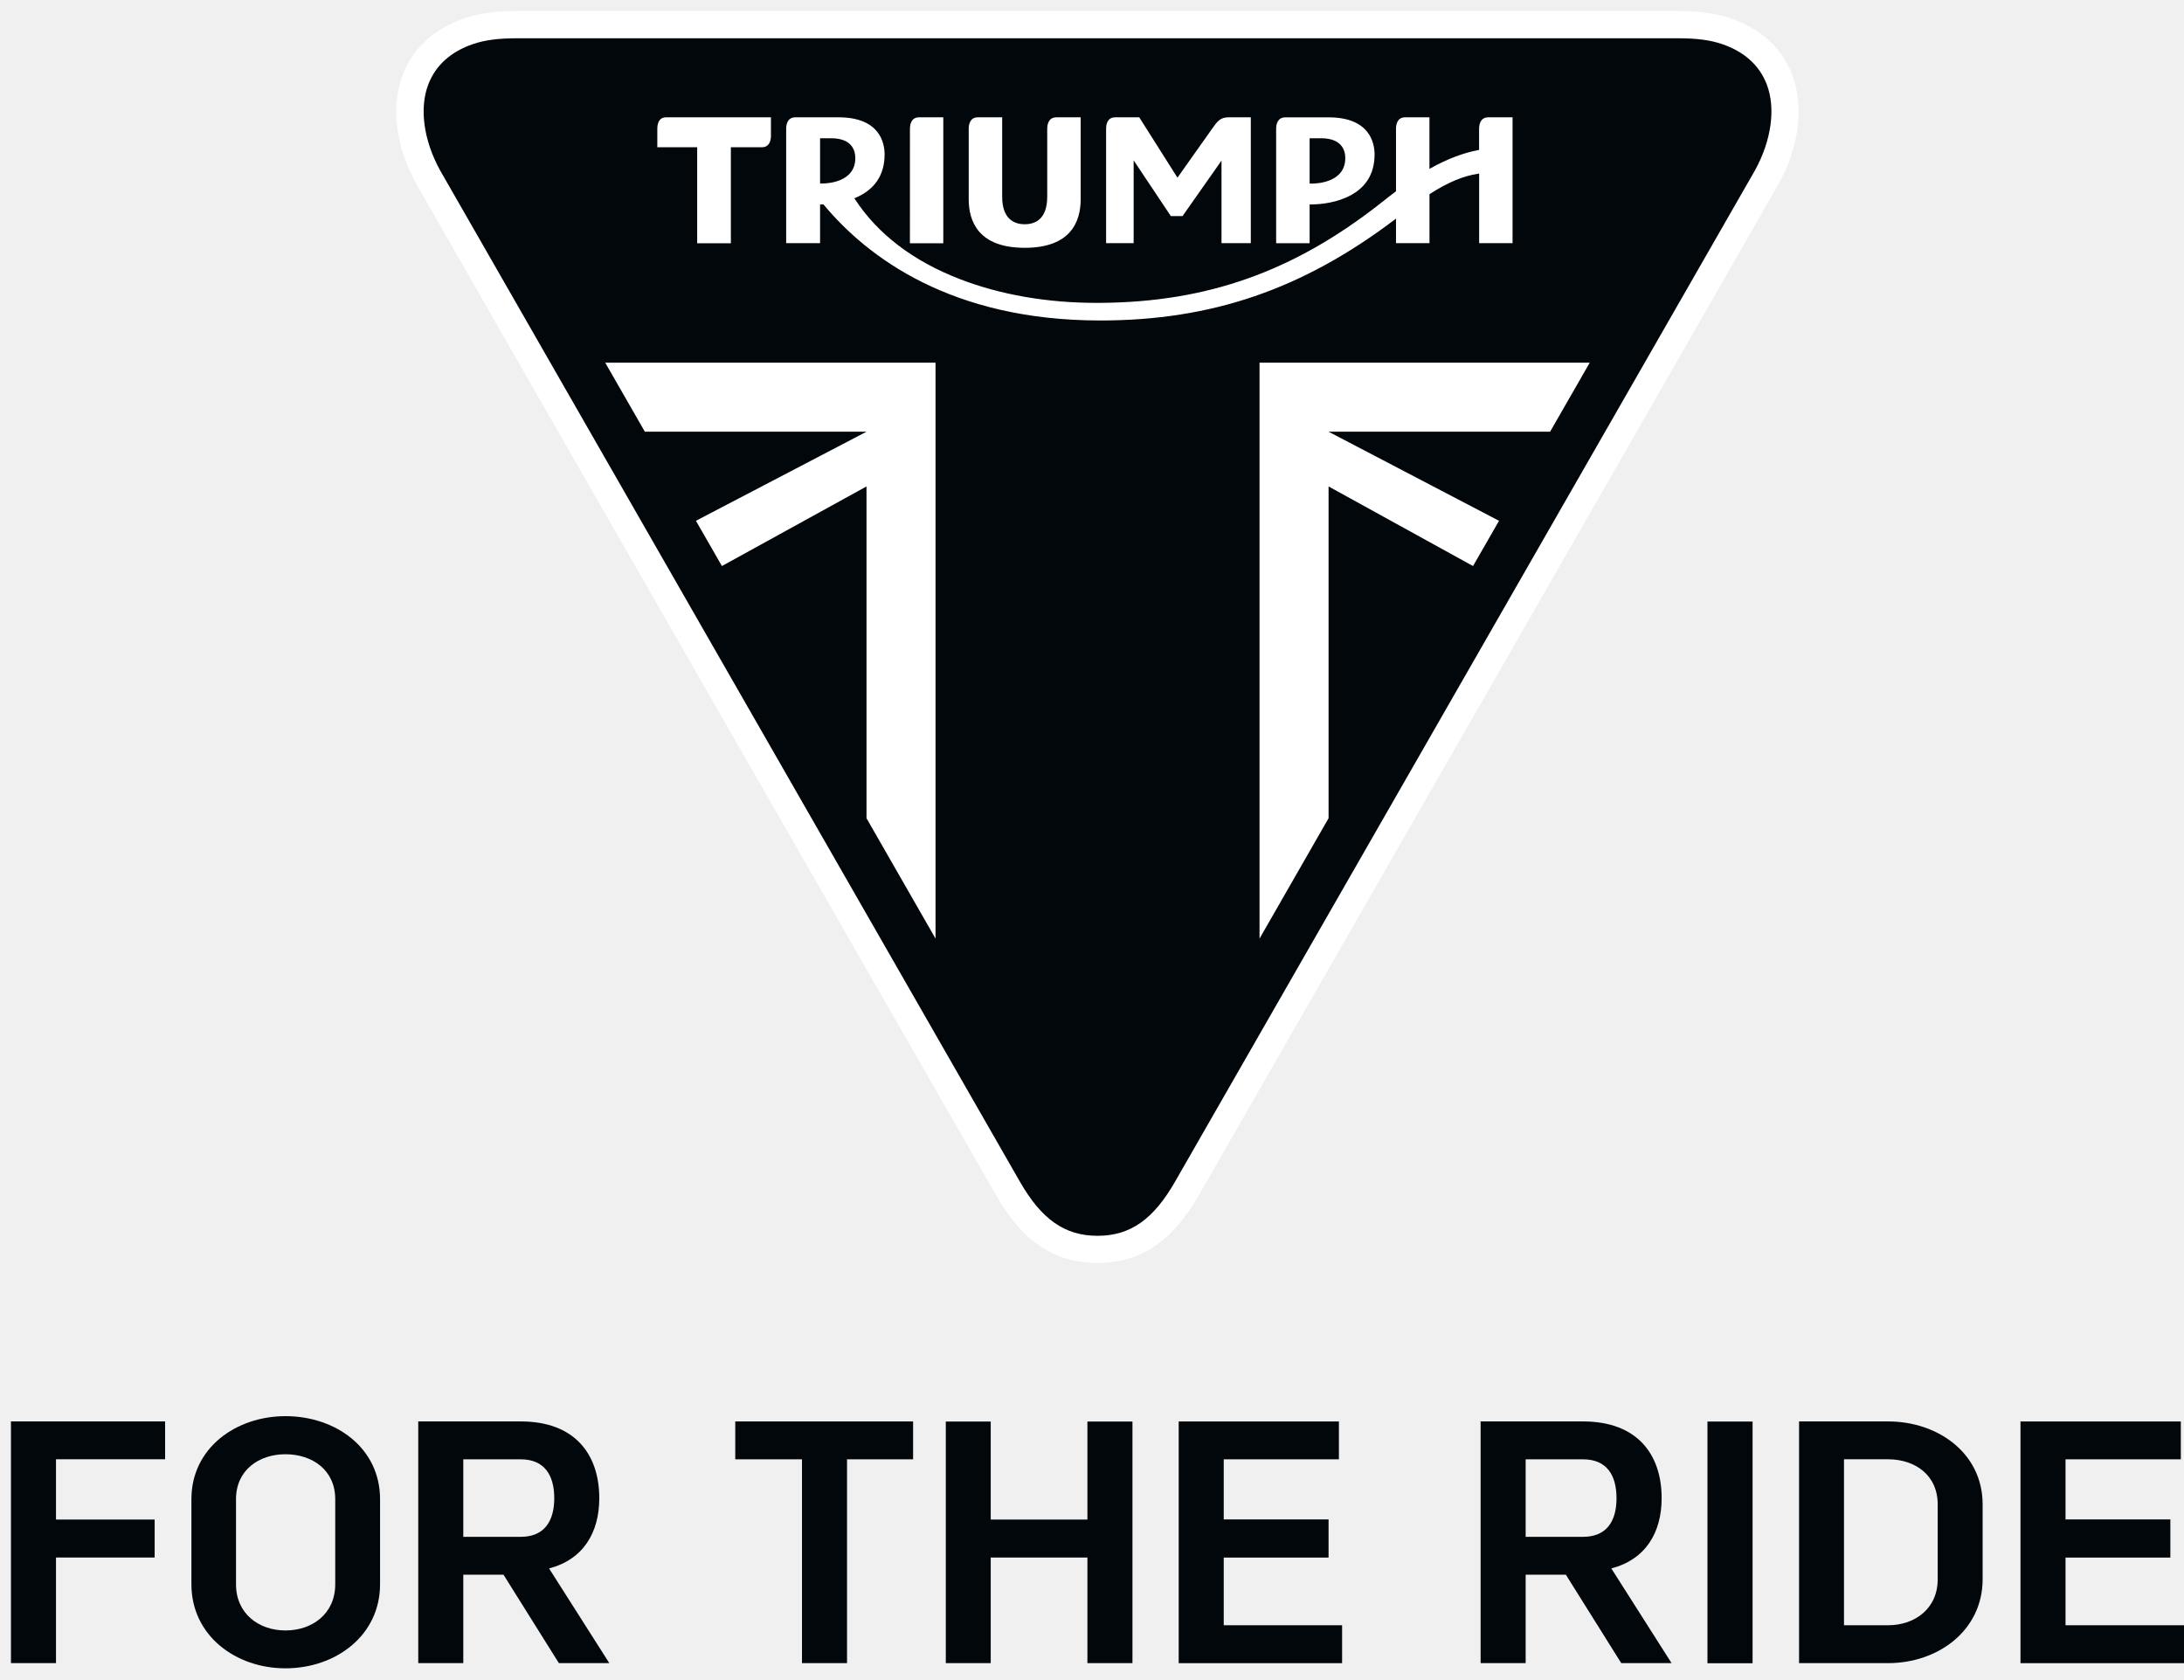
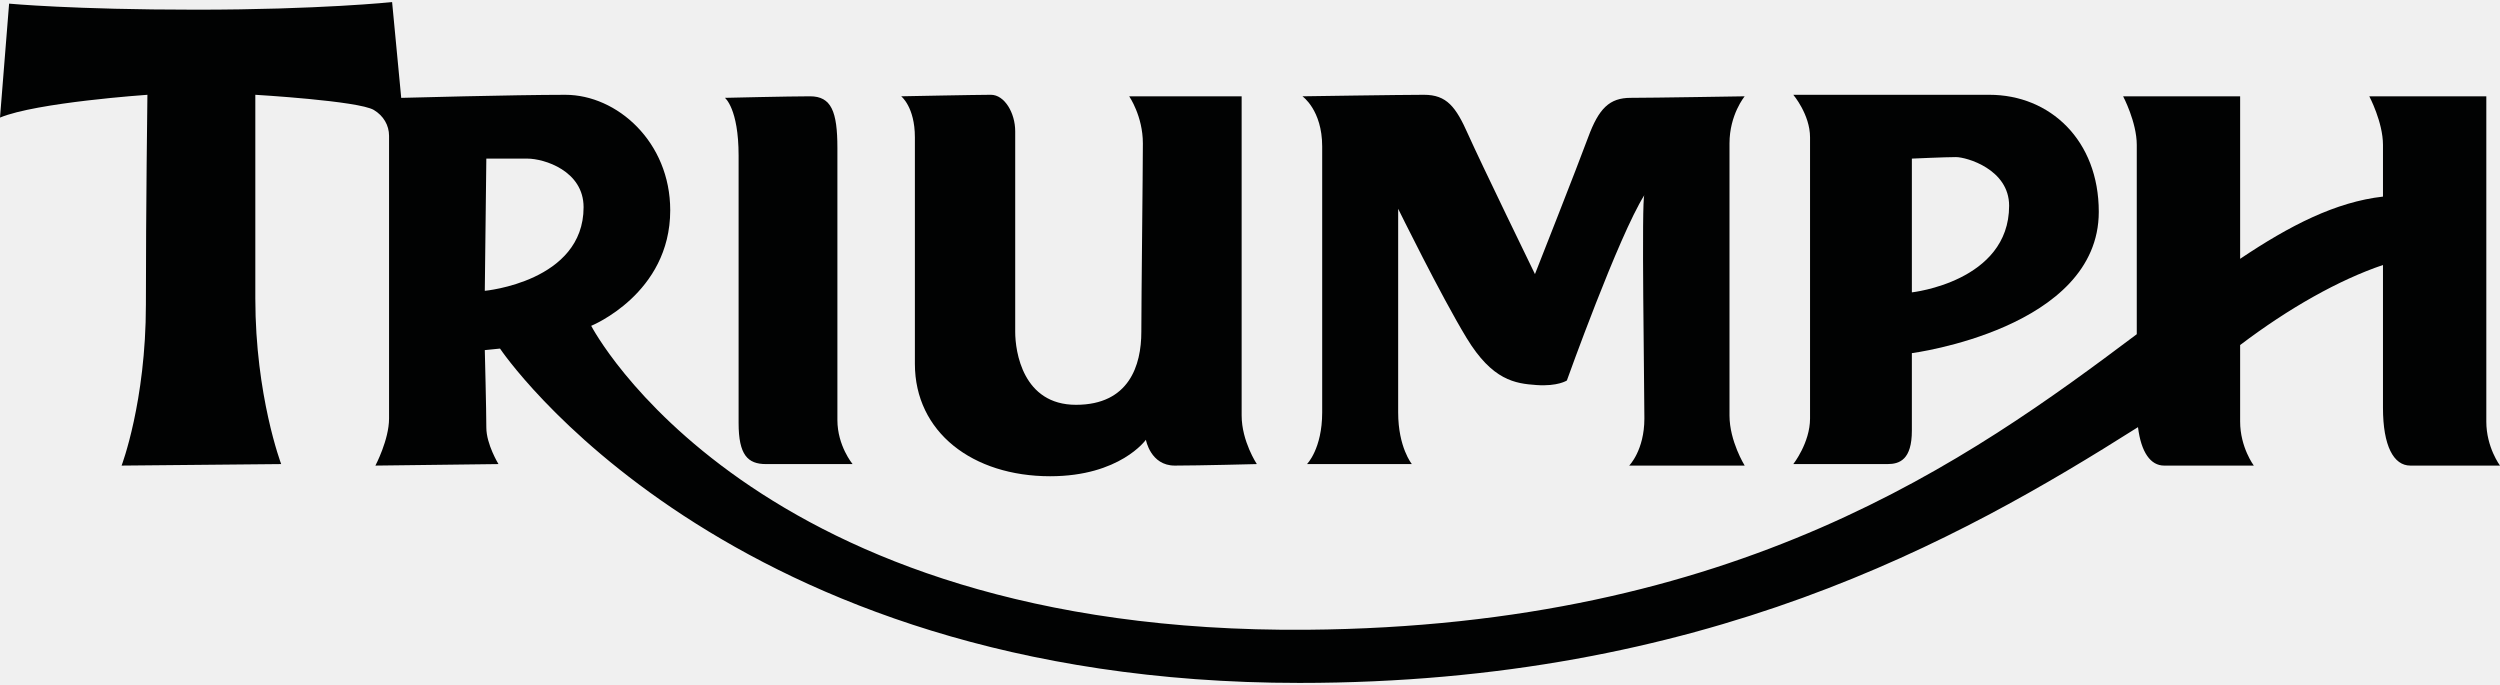
- <svg xmlns="http://www.w3.org/2000/svg" width="199.4pt" height="153.311pt" viewBox="0 0 199.4 153.311" version="1.1" id="svg2">
-   <defs id="defs4" />
-   <g id="g17707" transform="matrix(2.573622,0,0,2.573622,-2682.423,-1718.933)">
-     <path style="fill:#02070c;fill-opacity:1;fill-rule:nonzero;stroke:none" d="m 1042.664,718.328 0,8.574 1.598,0 0,-3.746 3.5,0 0,-1.348 -3.5,0 0,-2.137 3.871,0 0,-1.344 z" id="path7464" />
-     <path id="path7468" d="m 1049.066,721.086 c 0,-1.824 1.59,-2.945 3.336,-2.945 1.777,0 3.356,1.121 3.356,2.945 l 0,3.02 c 0,1.816 -1.57,2.98 -3.356,2.98 -1.77,0 -3.336,-1.164 -3.336,-2.98 z m 5.102,0 c 0,-1.039 -0.82,-1.594 -1.766,-1.594 -0.933,0 -1.754,0.555 -1.754,1.594 l 0,3.02 c 0,1.043 0.812,1.637 1.754,1.637 0.953,0 1.766,-0.594 1.766,-1.637 z" style="clip-rule:nonzero;fill:#02070c;fill-opacity:1;fill-rule:nonzero;stroke:none" />
-     <path id="path7470" d="m 1060.75,718.328 c 1.93,0 2.785,1.18 2.785,2.723 0,1.211 -0.559,2.172 -1.781,2.492 l 2.137,3.359 -1.789,0 -1.965,-3.137 -1.426,0 0,3.137 -1.598,0 0,-8.574 z m -2.039,4.094 2.039,0 c 0.824,0 1.188,-0.543 1.188,-1.371 0,-0.832 -0.363,-1.379 -1.188,-1.379 l -2.039,0 z" style="clip-rule:nonzero;fill:#02070c;fill-opacity:1;fill-rule:nonzero;stroke:none" />
-     <path id="path7472" d="m 1072.324,719.672 0,7.23 -1.598,0 0,-7.23 -2.367,0 0,-1.344 6.309,0 0,1.344 z" style="clip-rule:nonzero;fill:#02070c;fill-opacity:1;fill-rule:nonzero;stroke:none" />
-     <path id="path7474" d="m 1080.852,726.902 0,-3.746 -3.43,0 0,3.746 -1.594,0 0,-8.57 1.594,0 0,3.477 3.43,0 0,-3.477 1.598,0 0,8.57 z" style="clip-rule:nonzero;fill:#02070c;fill-opacity:1;fill-rule:nonzero;stroke:none" />
-     <path id="path7476" d="m 1085.688,719.672 0,2.133 3.719,0 0,1.352 -3.719,0 0,2.402 4.199,0 0,1.344 -5.797,0 0,-8.574 5.684,0 0,1.344 z" style="clip-rule:nonzero;fill:#02070c;fill-opacity:1;fill-rule:nonzero;stroke:none" />
-     <path id="path7478" d="m 1098.434,718.328 c 1.934,0 2.789,1.18 2.789,2.723 0,1.211 -0.562,2.172 -1.785,2.492 l 2.137,3.359 -1.785,0 -1.965,-3.137 -1.426,0 0,3.137 -1.598,0 0,-8.574 z m -2.035,4.094 2.035,0 c 0.828,0 1.188,-0.543 1.188,-1.371 0,-0.832 -0.359,-1.379 -1.188,-1.379 l -2.035,0 z" style="clip-rule:nonzero;fill:#02070c;fill-opacity:1;fill-rule:nonzero;stroke:none" />
-     <path id="path7480" d="m 1102.848,726.906 1.601,0 0,-8.574 -1.601,0 z" style="clip-rule:nonzero;fill:#02070c;fill-opacity:1;fill-rule:nonzero;stroke:none" />
-     <path id="path7482" d="m 1109.258,718.328 c 1.754,0 3.352,1.117 3.352,2.941 l 0,2.66 c 0,1.809 -1.574,2.973 -3.352,2.973 l -3.16,0 0,-8.574 z m -1.566,7.23 1.566,0 c 0.945,0 1.758,-0.586 1.758,-1.629 l 0,-2.66 c 0,-1.043 -0.812,-1.598 -1.758,-1.598 l -1.566,0 z" style="clip-rule:nonzero;fill:#02070c;fill-opacity:1;fill-rule:nonzero;stroke:none" />
-     <path id="path7484" d="m 1115.551,719.672 0,2.133 3.719,0 0,1.352 -3.719,0 0,2.402 4.203,0 0,1.344 -5.801,0 0,-8.574 5.688,0 0,1.344 z" style="clip-rule:nonzero;fill:#02070c;fill-opacity:1;fill-rule:nonzero;stroke:none" />
-     <path id="path7486" d="m 1081.211,712.707 c 0.383,0 0.75,-0.051 1.086,-0.152 0.355,-0.102 0.688,-0.266 0.992,-0.48 0.297,-0.207 0.566,-0.457 0.828,-0.773 0.242,-0.289 0.469,-0.617 0.695,-1.012 0,0 20.398,-35.562 20.57,-35.879 0.172,-0.312 0.316,-0.637 0.426,-0.961 0.109,-0.332 0.191,-0.66 0.234,-0.984 0.047,-0.336 0.055,-0.664 0.023,-0.98 -0.012,-0.168 -0.082,-0.68 -0.301,-1.148 -0.215,-0.453 -0.457,-0.742 -0.766,-1.031 -0.309,-0.289 -0.863,-0.602 -1.332,-0.754 -0.258,-0.086 -0.555,-0.156 -0.871,-0.199 -0.289,-0.039 -0.609,-0.059 -0.977,-0.059 l -41.219,0 c -0.367,0 -0.691,0.019 -0.981,0.059 -0.309,0.043 -0.613,0.113 -0.871,0.199 -0.465,0.152 -1.02,0.465 -1.328,0.754 -0.309,0.289 -0.551,0.578 -0.766,1.031 -0.219,0.469 -0.289,0.98 -0.305,1.148 -0.031,0.316 -0.024,0.645 0.023,0.98 0.047,0.324 0.125,0.652 0.238,0.984 0.109,0.324 0.254,0.648 0.426,0.961 0.168,0.316 20.57,35.879 20.57,35.879 0.223,0.395 0.453,0.723 0.691,1.012 0.262,0.316 0.531,0.566 0.828,0.773 0.309,0.215 0.641,0.379 0.992,0.48 0.336,0.102 0.703,0.152 1.09,0.152" style="clip-rule:nonzero;fill:#ffffff;fill-opacity:1;fill-rule:nonzero;stroke:none" />
-     <path id="path7488" d="m 1060.602,669.262 c -0.645,0 -1.121,0.062 -1.539,0.203 -0.793,0.27 -1.328,0.75 -1.59,1.426 -0.328,0.844 -0.172,1.988 0.414,3.055 l 20.562,35.863 c 0.773,1.355 1.602,1.934 2.762,1.934 1.16,0 1.984,-0.578 2.758,-1.934 l 20.566,-35.863 c 0.586,-1.066 0.742,-2.211 0.414,-3.055 -0.262,-0.676 -0.797,-1.156 -1.59,-1.426 -0.422,-0.141 -0.895,-0.203 -1.539,-0.203 z" style="clip-rule:nonzero;fill:#02070c;fill-opacity:1;fill-rule:nonzero;stroke:none" />
-     <path id="path7490" d="m 1098.672,680.77 -1.406,2.449 -7.859,0 6.047,3.16 -0.922,1.605 -5.125,-2.824 0,11.77 -2.449,4.27 0,-20.43 z" style="clip-rule:nonzero;fill:#ffffff;fill-opacity:1;fill-rule:nonzero;stroke:none" />
-     <path id="path7492" d="m 1063.746,680.77 1.406,2.449 7.863,0 -6.051,3.16 0.922,1.605 5.129,-2.824 0,11.77 2.449,4.27 0,-20.43 z" style="clip-rule:nonzero;fill:#ffffff;fill-opacity:1;fill-rule:nonzero;stroke:none" />
-     <path id="path7494" d="m 1086.648,676.531 0,-4.465 -0.789,0 c -0.297,0 -0.402,0.145 -0.59,0.414 l -1.223,1.727 -1.355,-2.141 -0.852,0 c -0.285,0 -0.324,0.258 -0.324,0.41 l 0,4.055 0.977,0 0,-2.938 1.32,1.977 0.414,0 1.383,-1.969 0,2.93 z" style="clip-rule:nonzero;fill:#ffffff;fill-opacity:1;fill-rule:nonzero;stroke:none" />
-     <path id="path7496" d="m 1088.801,675.156 c 0.156,0 0.711,-0.016 1.23,-0.246 0.668,-0.293 1.008,-0.809 1.008,-1.527 0,-0.395 -0.16,-1.316 -1.633,-1.316 l -1.531,0 c -0.285,0 -0.328,0.258 -0.328,0.41 l 0,4.055 1.188,0 0,-1.375 z m -0.066,-0.742 0,-1.605 0.406,0 c 0.746,0 0.859,0.441 0.859,0.703 0,0.863 -1,0.906 -1.199,0.906 -0.024,0 -0.035,-0.004 -0.035,-0.004 z" style="clip-rule:nonzero;fill:#ffffff;fill-opacity:1;fill-rule:nonzero;stroke:none" />
-     <path id="path7498" d="m 1080.613,672.066 -0.859,0 c -0.285,0 -0.328,0.258 -0.328,0.41 l 0,2.406 c 0,0.805 -0.434,0.977 -0.797,0.977 -0.363,0 -0.801,-0.172 -0.801,-0.977 l 0,-2.816 -0.863,0 c -0.281,0 -0.324,0.258 -0.324,0.41 l 0,2.496 c 0,0.785 0.344,1.723 1.988,1.723 1.641,0 1.984,-0.938 1.984,-1.723 z" style="clip-rule:nonzero;fill:#ffffff;fill-opacity:1;fill-rule:nonzero;stroke:none" />
-     <path id="path7500" d="m 1074.555,676.535 1.184,0 0,-4.469 -0.859,0 c -0.281,0 -0.324,0.258 -0.324,0.41 z" style="clip-rule:nonzero;fill:#ffffff;fill-opacity:1;fill-rule:nonzero;stroke:none" />
-     <path id="path7502" d="m 1095.934,676.531 0,-4.465 -0.859,0 c -0.285,0 -0.328,0.258 -0.328,0.41 l 0,0.746 -0.023,0.004 c -0.547,0.105 -1.102,0.316 -1.695,0.645 l -0.043,0.027 0,-1.832 -0.863,0 c -0.281,0 -0.324,0.258 -0.324,0.41 l 0,2.215 -0.012,0.008 c -0.184,0.137 -0.355,0.273 -0.504,0.391 l -0.039,0.031 c -3.074,2.414 -6.141,3.504 -9.938,3.527 -0.039,0 -0.078,0 -0.117,0 -1.75,0.004 -3.43,-0.289 -4.856,-0.84 -1.66,-0.641 -2.914,-1.594 -3.73,-2.84 l -0.02,-0.031 0.035,-0.012 c 0.688,-0.293 1.039,-0.812 1.039,-1.543 0,-0.395 -0.16,-1.316 -1.633,-1.316 l -1.531,0 c -0.285,0 -0.328,0.258 -0.328,0.41 l 0,4.055 1.203,0 0,-1.375 0.031,0 c 0,0 0.024,0 0.07,0 l 0.016,0 0.01,0.008 c 1.562,1.875 4.535,4.109 9.812,4.109 3.949,0 7.172,-1.102 10.445,-3.578 l 0.047,-0.035 0,0.871 1.188,0 0,-1.734 0.012,-0.012 c 0.637,-0.41 1.18,-0.637 1.715,-0.719 l 0.035,-0.004 0,2.469 z m -24.504,-2.117 c -0.023,0 -0.035,0 -0.035,0 l -0.027,0 0,-1.605 0.391,0 c 0.746,0 0.859,0.441 0.859,0.703 0,0.859 -0.988,0.902 -1.188,0.902" style="clip-rule:nonzero;fill:#ffffff;fill-opacity:1;fill-rule:nonzero;stroke:none" />
-     <path id="path7504" d="m 1069.625,672.066 -3.715,0 c -0.262,0 -0.316,0.223 -0.316,0.41 l 0,0.652 1.414,0 0,3.406 1.195,0 0,-3.406 1.098,0 c 0.281,0 0.324,-0.258 0.324,-0.41 z" style="clip-rule:nonzero;fill:#ffffff;fill-opacity:1;fill-rule:nonzero;stroke:none" />
+ <svg xmlns="http://www.w3.org/2000/svg" version="1.0" width="500" height="137" id="svg2" xml:space="preserve">
+   <defs id="defs6" />
+   <g transform="matrix(1.25,0,0,-1.25,-266.295,718.3945)" id="g12">
+     <path d="m 329.023,559.061 c 0,0 2.189,-1.7 2.189,-9.241 0,-7.536 0,-37.685 0,-42.79 0,-5.109 1.462,-6.567 4.378,-6.567 2.92,0 13.861,0 13.861,0 0,0 -2.431,2.916 -2.431,7.048 0,4.136 0,37.693 0,43.529 0,5.836 -0.973,8.267 -4.378,8.267 -3.405,0 -13.618,-0.246 -13.618,-0.246" id="path102" style="fill:#010202;fill-opacity:1;fill-rule:evenodd;stroke:none" />
+     <path d="m 357.229,559.307 c 0,0 2.189,-1.7 2.189,-6.563 0,-4.867 0,-25.29 0,-36.235 0,-10.941 9.241,-17.992 21.643,-17.992 11.183,0 15.319,5.836 15.319,5.836 0,0 0.731,-4.132 4.62,-4.132 3.889,0 13.13,0.242 13.13,0.242 0,0 -2.431,3.647 -2.431,7.779 0,4.136 0,51.065 0,51.065 l -17.992,0 c 0,0 2.189,-3.162 2.189,-7.536 0,-4.378 -0.246,-24.806 -0.246,-30.153 0,-5.347 -1.943,-11.672 -10.456,-11.672 -8.51,0 -9.725,8.51 -9.725,11.672 0,3.162 0,29.18 0,32.096 0,2.916 -1.7,5.836 -3.889,5.836 -2.189,0 -14.349,-0.242 -14.349,-0.242" id="path104" style="fill:#010202;fill-opacity:1;fill-rule:evenodd;stroke:none" />
+     <path d="m 421.424,559.307 c 0,0 3.162,-2.189 3.162,-8.025 0,-5.836 0,-36.716 0,-42.552 0,-5.836 -2.431,-8.267 -2.431,-8.267 l 16.777,0 c 0,0 -2.189,2.674 -2.189,8.267 0,5.59 0,32.58 0,32.58 0,0 6.809,-13.857 10.945,-20.666 4.132,-6.809 7.783,-7.298 11.187,-7.536 3.405,-0.242 4.859,0.727 4.859,0.727 0,0 8.267,23.101 12.403,29.668 -0.485,-0.489 0,-30.638 0,-35.746 0,-5.105 -2.431,-7.536 -2.431,-7.536 l 18.481,0 c 0,0 -2.431,3.889 -2.431,8.021 0,4.136 0,38.905 0,43.529 0,4.616 2.431,7.536 2.431,7.536 0,0 -14.834,-0.246 -18.239,-0.246 -3.405,0 -5.105,-1.7 -6.809,-6.317 -1.7,-4.624 -8.51,-21.886 -8.51,-21.886 0,0 -8.752,17.992 -10.698,22.366 -1.947,4.382 -3.405,6.325 -7.052,6.325 -3.647,0 -19.454,-0.242 -19.454,-0.242" id="path106" style="fill:#010202;fill-opacity:1;fill-rule:evenodd;stroke:none" />
+     <path d="m 518.934,549.339 c 0,0 5.347,0.242 7.052,0.242 1.7,0 8.51,-1.947 8.51,-7.783 0,-12.156 -15.561,-13.861 -15.561,-13.861 l 0,21.401 z m -18.97,10.21 c 0,0 21.643,0 31.369,0 9.729,0 17.508,-7.294 17.508,-18.723 0,-18.723 -29.907,-22.613 -29.907,-22.613 0,0 0,-7.783 0,-12.403 0,-4.62 -1.947,-5.347 -3.893,-5.347 -1.943,0 -15.076,0 -15.076,0 0,0 2.678,3.405 2.678,7.294 0,3.889 0,41.336 0,44.987 0,3.643 -2.678,6.805 -2.678,6.805" id="path108" style="fill:#010202;fill-opacity:1;fill-rule:evenodd;stroke:none" />
+     <path d="m 610.847,507.268 c 0,4.136 0,52.038 0,52.038 l -18.723,0 c 0,0 2.189,-4.132 2.189,-7.783 0,-0.989 0,-4.14 0,-8.263 -7.548,-0.854 -14.882,-4.604 -22.855,-9.956 0,13.027 0,26.001 0,26.001 l -18.723,0 c 0,0 2.185,-4.132 2.185,-7.783 0,-2.503 0,-18.513 0,-30.28 -26.8,-20.122 -63.853,-46.723 -132.764,-47.287 -88.997,-0.727 -114.529,48.63 -114.529,48.63 0,0 12.645,5.109 12.645,18.481 0,10.945 -8.514,18.481 -16.777,18.481 -8.271,0 -26.264,-0.489 -26.264,-0.489 l -1.458,15.323 c 0,0 -11.672,-1.216 -31.369,-1.216 -19.697,0 -29.911,0.969 -29.911,0.969 L 213.036,555.902 c 5.836,2.431 23.586,3.647 23.586,3.647 0,0 -0.242,-17.992 -0.242,-33.557 0,-15.561 -3.889,-25.771 -3.889,-25.771 l 25.533,0.242 c 0,0 -4.136,10.941 -4.136,26.502 0,11.672 0,32.584 0,32.584 0,0 16.534,-0.969 18.966,-2.431 1.522,-0.91 2.431,-2.431 2.431,-4.136 0,-1.7 0,-41.821 0,-45.225 0,-3.405 -2.185,-7.536 -2.185,-7.536 l 19.693,0.242 c 0,0 -1.943,3.162 -1.943,5.836 0,2.674 -0.246,12.399 -0.246,12.399 l 2.435,0.246 c 0,0 35.742,-53.496 127.901,-53.496 64.684,0 105.384,22.7 134.174,40.923 0,0 0,0 0,0 0.501,-4.036 2.018,-6.15 4.183,-6.15 2.678,0 14.349,0 14.349,0 0,0 -2.189,2.916 -2.189,7.048 0,1.188 0,5.999 0,12.24 7.783,5.903 15.839,10.436 22.855,12.808 0,-9.578 0,-19.717 0,-22.859 0,-6.078 1.704,-9.237 4.378,-9.237 2.674,0 14.345,0 14.345,0 0,0 -2.189,2.916 -2.189,7.048 z m -319.998,42.071 c 0,0 3.889,0 6.563,0 2.678,0 8.998,-1.947 8.998,-7.783 0,-11.914 -15.807,-13.372 -15.807,-13.372 l 0.246,21.155" id="path110" style="fill:#010202;fill-opacity:1;fill-rule:evenodd;stroke:none" />
  </g>
</svg>
